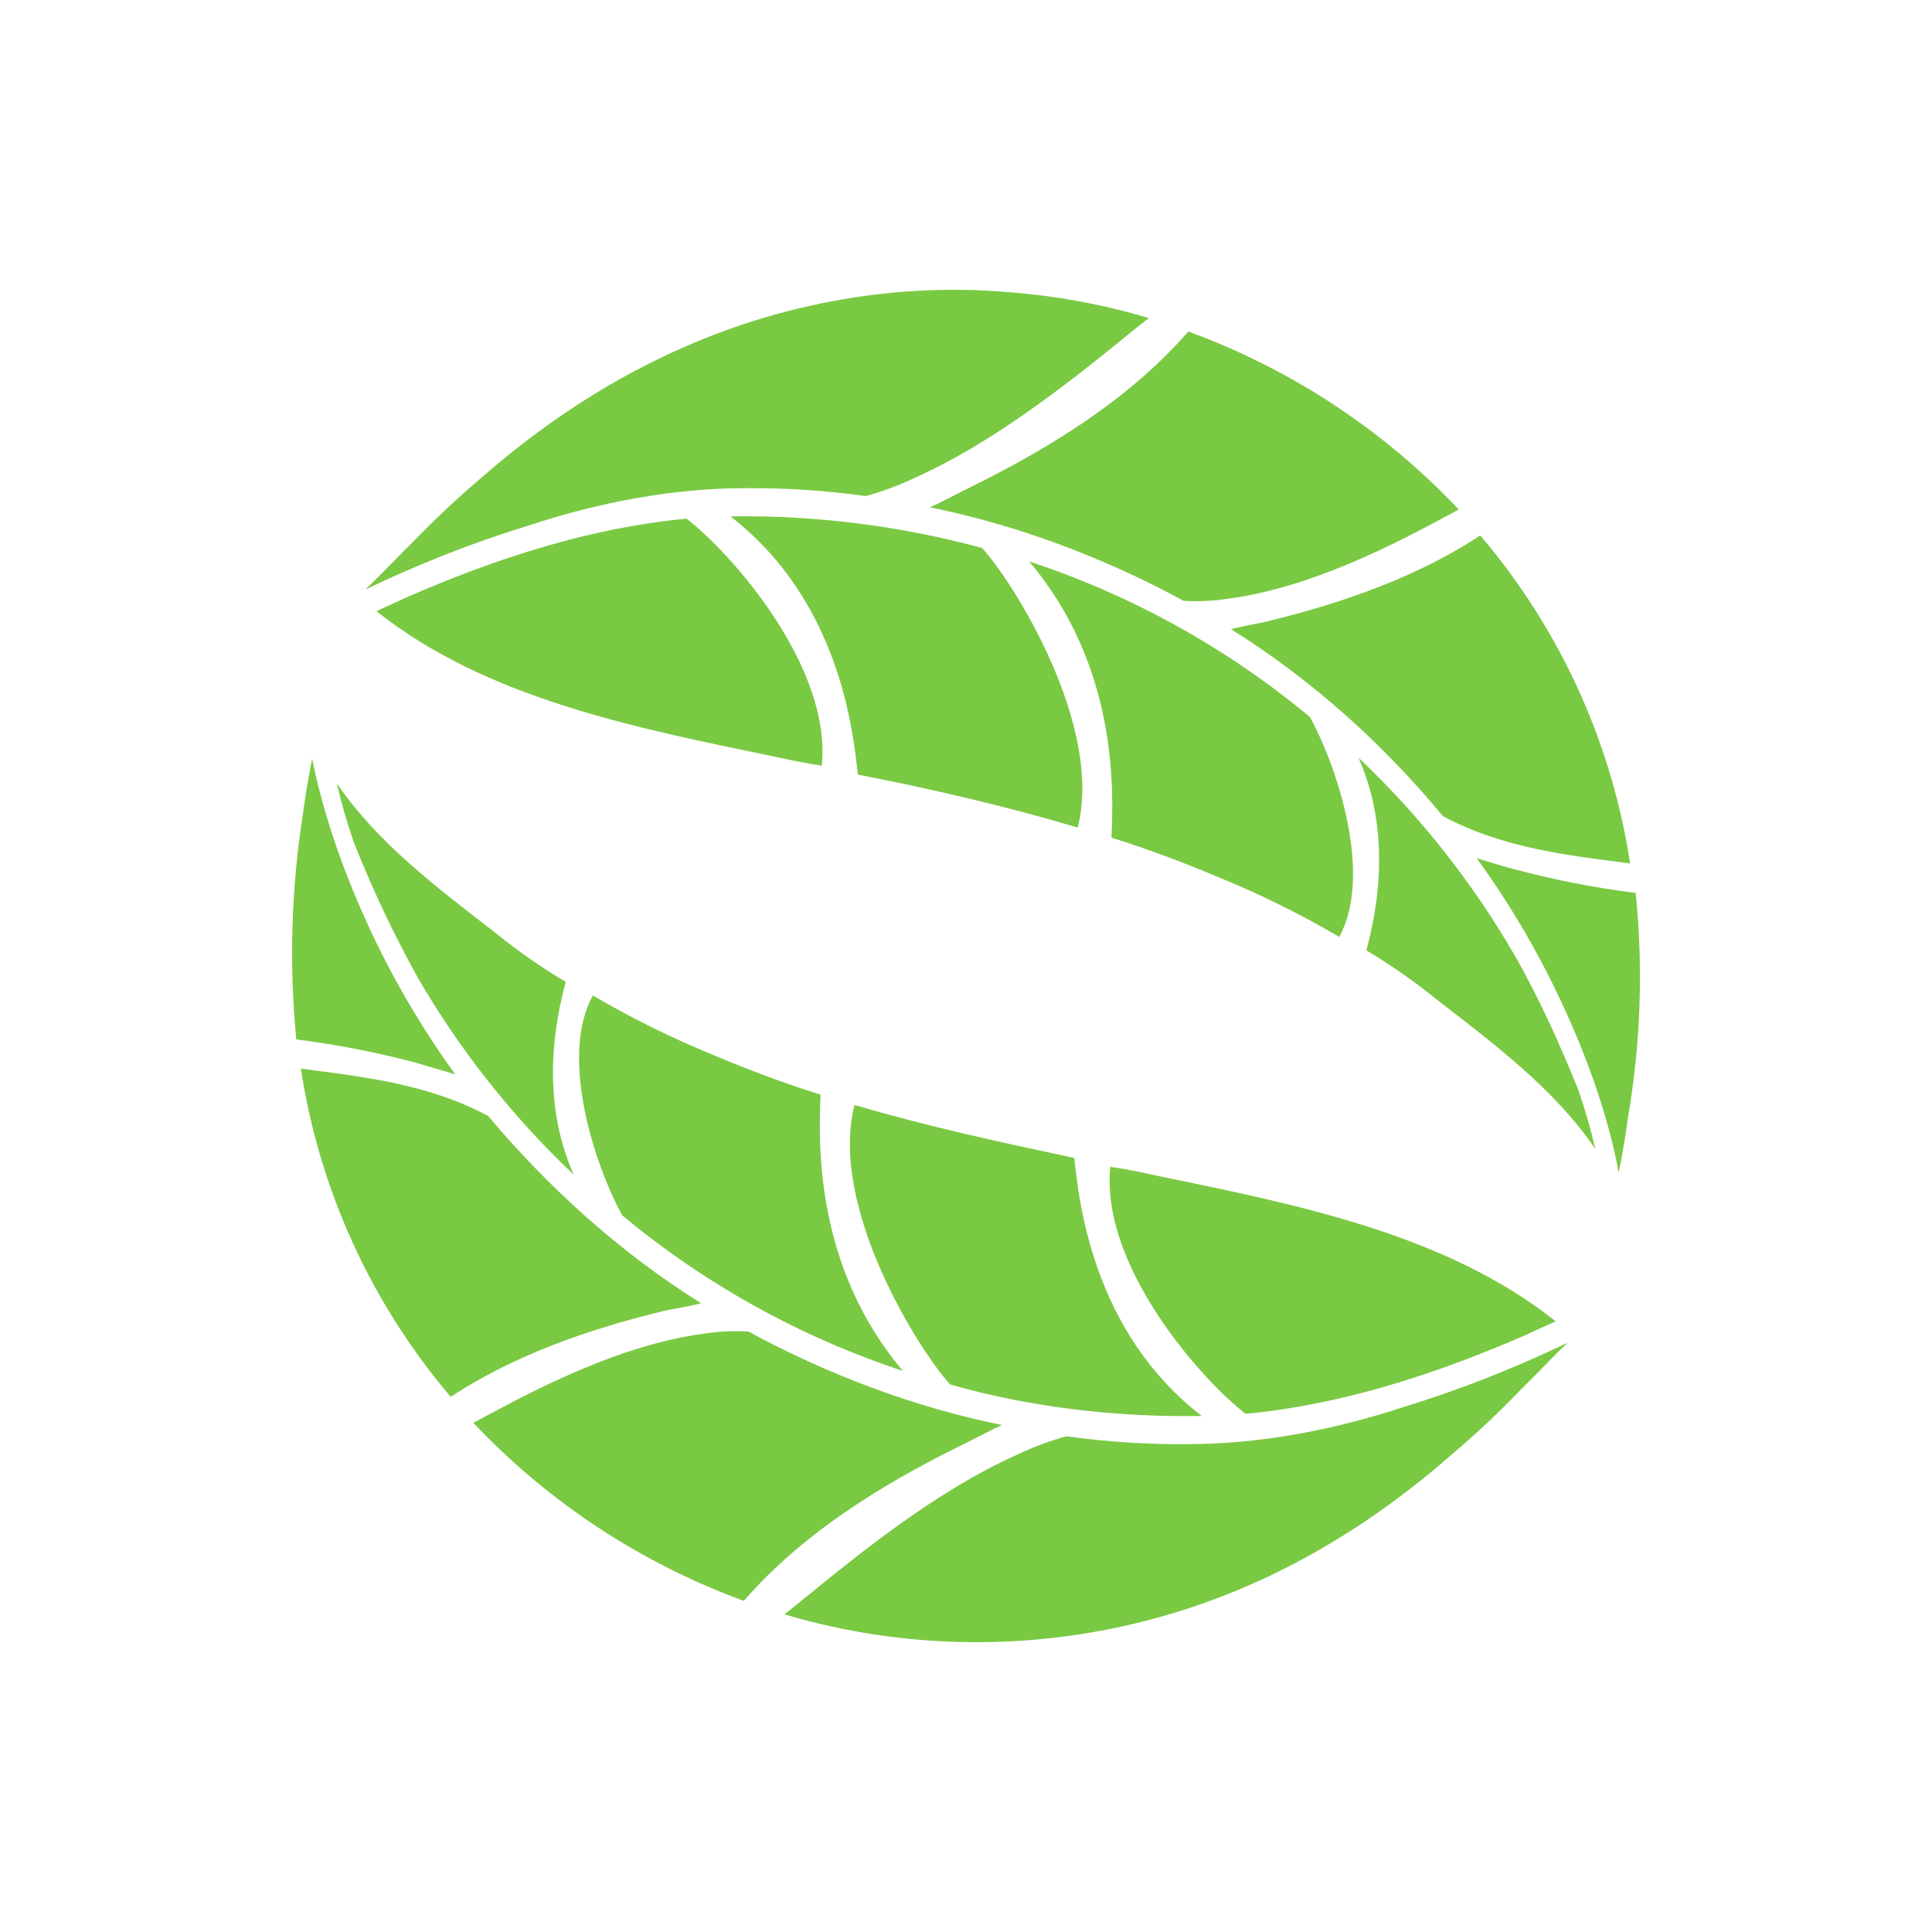
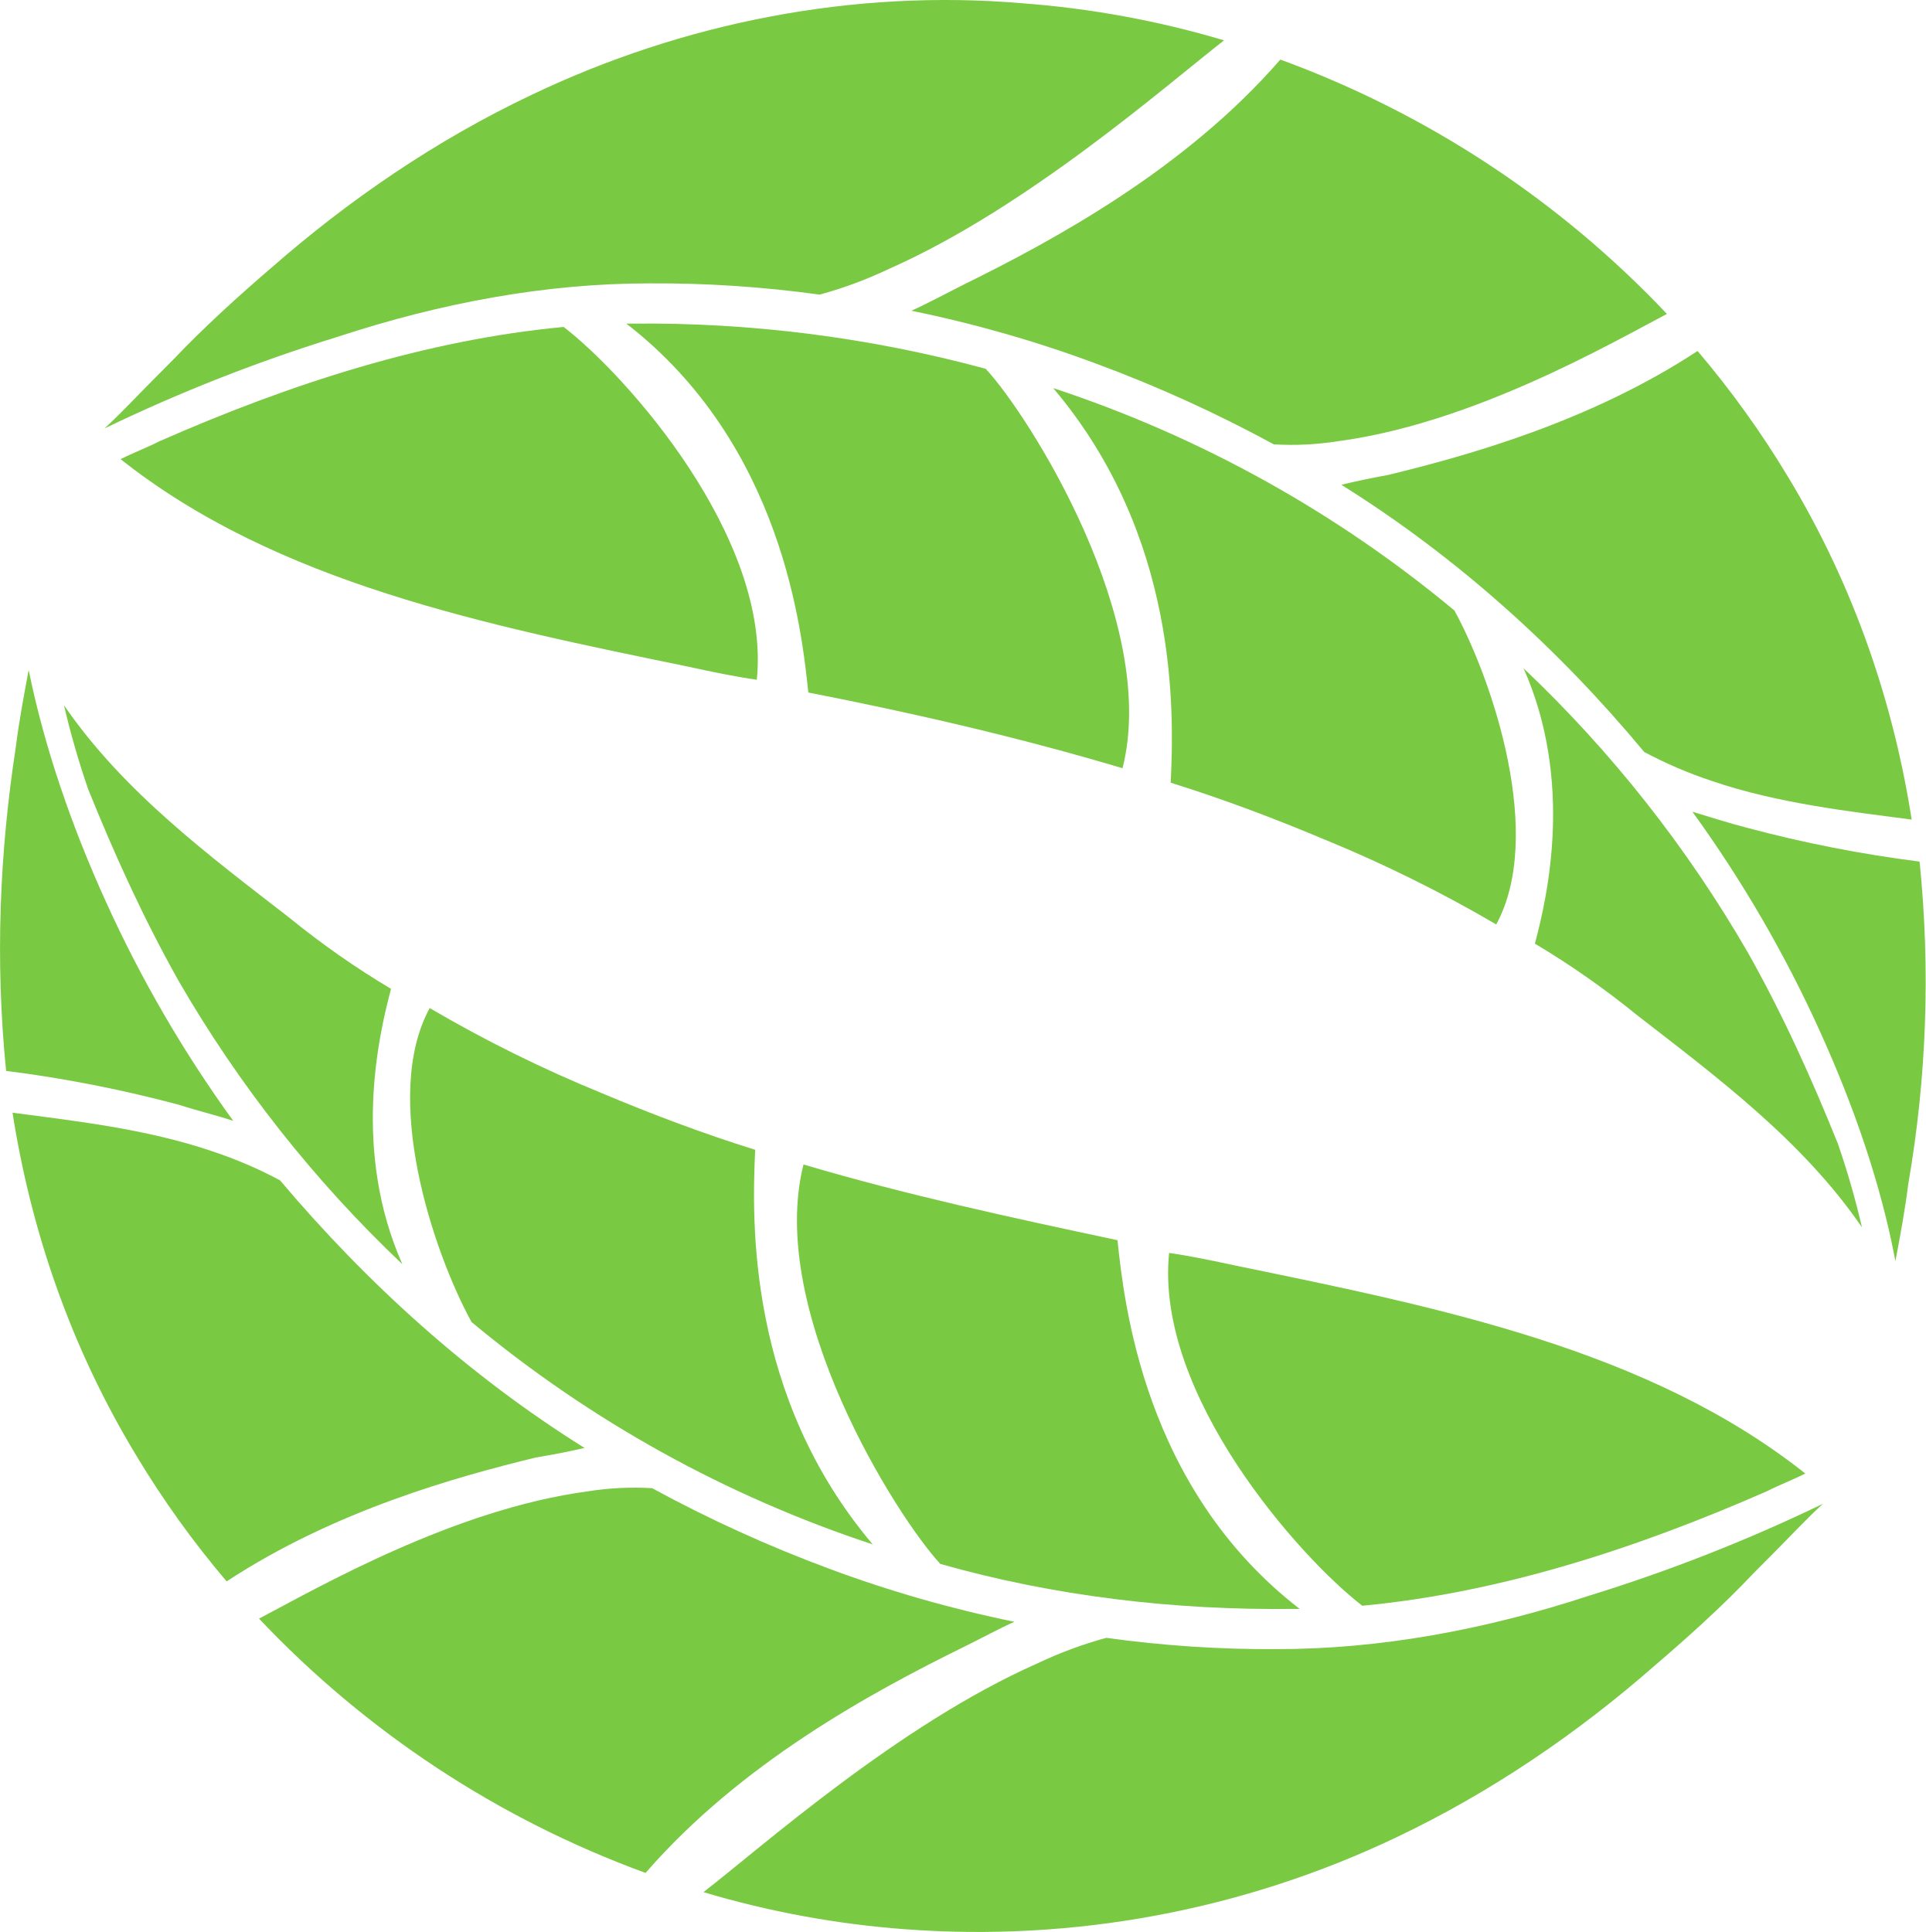
- <svg xmlns="http://www.w3.org/2000/svg" id="YGG" viewBox="0 0 1000 1000">
+ <svg xmlns="http://www.w3.org/2000/svg" viewBox="0 0 797.35 800">
  <defs>
    <style>.cls-1{fill:#7ac943;}</style>
  </defs>
-   <path class="cls-1" d="M644.74,731.79c49.56-4.67,98.61-20.47,146.45-41.45,4.66-2.37,9.33-4.09,14-6.46-56.59-44.89-132.44-60.11-206-75.27-8.19-1.79-16.38-3.52-24.49-4.67-5.24,51.36,47.26,110.32,70,127.85ZM215.83,505.34A455.71,455.71,0,0,0,296.92,608c-18.1-40.87-8.77-82.31-4.1-99.76a309.84,309.84,0,0,1-36.77-25.71c-28.58-22.19-60.11-45.46-81.73-77.07a301.93,301.93,0,0,0,8.76,30.39,597.7,597.7,0,0,0,32.75,69.45ZM467.35,709.59c-45.47-53.72-43.81-117.28-42.59-143-18.68-5.82-37.35-12.86-55.45-20.47a490.66,490.66,0,0,1-62.48-30.88C289.3,547.35,308,603.37,322,629a444.89,444.89,0,0,0,145.37,80.58Z" />
-   <path class="cls-1" d="M620.25,732.93h1.8c-56.67-43.73-63.63-111.46-66-133.58-38.5-8.19-76.42-16.38-113.77-27.44-13.43,53.15,33.83,127.77,49.56,144.72C532.7,728.27,576.51,733.51,620.25,732.93Z" />
-   <path class="cls-1" d="M613.79,747.51A430.78,430.78,0,0,1,552,743.42a150.34,150.34,0,0,0-25.14,9.34C476.68,775,427.06,819.26,406,835.57A346.2,346.2,0,0,0,479,849a352.47,352.47,0,0,0,178-33.26c34.48-16.37,65.93-37.92,93.94-62.48A475.54,475.54,0,0,0,786.45,720l7-7c5.82-5.82,11.71-12.21,18.1-18.1A605.48,605.48,0,0,1,727,728.12c-37.85,12.43-75.84,19.39-113.19,19.39ZM235.65,556.11a455.15,455.15,0,0,1-46.1-79.36c-12.21-26.86-22.2-55.44-28-84-1.8,9.34-3.52,18.67-4.67,28A465.1,465.1,0,0,0,153.35,538a471.13,471.13,0,0,1,62.48,12.21C223.44,552.67,230.41,554.32,235.65,556.11ZM518.7,737.6a449.9,449.9,0,0,1-67.15-19.25,487.88,487.88,0,0,1-64.14-29.15,108.2,108.2,0,0,0-23.34,1.14c-48.48,6.47-98,35-119.08,46.11A365.14,365.14,0,0,0,385,828.6c34.47-39.72,81.73-65.36,115-81.73,7-3.45,13.43-7,18.67-9.27Zm-155.78-63c-42-26.29-78.79-59.61-110.32-97a156.94,156.94,0,0,0-24.49-10.49c-23.91-8.18-50.77-11.13-72.39-14A341.73,341.73,0,0,0,233.28,723c39.15-25.71,83.46-37.92,112-44.89C352.36,676.91,358.25,675.69,362.92,674.62Zm-7.61-406.15c-49.63,4.67-98.61,20.4-146.45,41.44-4.66,2.37-9.33,4.1-14,6.47,56.59,44.88,132.44,60.11,206,75.26,8.19,1.8,16.38,3.52,24.49,4.67,5.24-51.42-47.26-110.39-70-127.84ZM784.22,494.85a455.27,455.27,0,0,0-81.09-102.7c18.1,40.86,8.77,82.3,4.1,99.76A309.84,309.84,0,0,1,744,517.62c28.58,22.19,60.11,45.46,81.73,77.06A301.76,301.76,0,0,0,817,564.3c-9.41-23.34-19.9-46.68-32.75-69.45ZM532.7,290.59c45.47,53.72,43.81,117.29,42.59,143,18.68,5.81,37.35,12.85,55.45,20.47a489.34,489.34,0,0,1,62.48,30.88c17.53-32.11-1.15-88.13-15.15-113.77A445.07,445.07,0,0,0,532.7,290.59Z" />
-   <path class="cls-1" d="M557.84,428.34C571.27,375.2,524,300.58,508.28,283.63a471.35,471.35,0,0,0-128.41-16.38h-1.8c56.6,43.81,63.56,111.47,65.94,133.66,38.49,7.54,76.48,16.3,113.83,27.43Zm288.79,33.83A469.52,469.52,0,0,1,784.15,450c-7-1.79-14-4.09-19.83-5.82a455,455,0,0,1,46.11,79.37c12.21,26.86,22.2,55.44,27.44,83.45,1.79-9.34,3.52-18.67,4.67-28a429.6,429.6,0,0,0,4.09-116.78Z" />
-   <path class="cls-1" d="M386.26,252.67a430.78,430.78,0,0,1,61.84,4.09,151.17,151.17,0,0,0,25.14-9.33c50.13-22.19,100.4-66.51,121.37-82.81a345.56,345.56,0,0,0-73-13.43c-61.26-5.24-123.1,7-178,33.25-34.4,16.3-65.93,37.92-93.94,62.41a486.33,486.33,0,0,0-35.55,33.26l-7,7c-5.82,5.82-11.71,12.21-18.1,18.1A605.11,605.11,0,0,1,273.58,272C311,259.71,348.91,252.67,386.26,252.67Zm95.09,9.91a450.75,450.75,0,0,1,67.15,19.25A489.24,489.24,0,0,1,612.64,311,108.22,108.22,0,0,0,636,309.84c48.48-6.46,98-35,119.08-46.11a365.12,365.12,0,0,0-140-92.14c-34.47,39.64-81.73,65.28-115,81.66C493.06,256.76,486.59,260.28,481.35,262.58Zm155.78,63.06c42,26.22,78.79,59.47,109.74,96.81a156,156,0,0,0,24.49,10.49c23.92,8.19,50.78,11.13,72.4,14a340.15,340.15,0,0,0-44.89-124.33,344,344,0,0,0-32.68-45.46c-39.14,25.71-83.45,37.92-112,44.89C647.69,323.27,641.8,324.49,637.13,325.64Z" />
+   <g id="图层_2" data-name="图层 2">
+     <g id="YGG">
+       <path class="cls-1" d="M564.1,664.9c56.63-5.34,112.69-23.4,167.36-47.36,5.33-2.71,10.67-4.68,16-7.39-64.68-51.3-151.35-68.7-235.4-86-9.36-2-18.72-4-28-5.34-6,58.69,54,126.08,80,146.11ZM73.91,406.1a520.9,520.9,0,0,0,92.67,117.37c-20.68-46.7-10-94.06-4.68-114a353.48,353.48,0,0,1-42-29.38c-32.67-25.36-68.71-52-93.41-88.07a346.74,346.74,0,0,0,10,34.72C47.23,353.4,59.3,380.08,73.91,406.1ZM361.36,639.53c-52-61.39-50.07-134-48.68-163.42-21.34-6.65-42.68-14.69-63.36-23.39a558.61,558.61,0,0,1-71.41-35.3c-20,36.69,1.31,100.72,17.32,130a508.31,508.31,0,0,0,166.13,92.09Z" />
+       <path class="cls-1" d="M536.11,666.21h2c-64.76-50-72.72-127.39-75.43-152.67-44-9.36-87.34-18.71-130-31.35-15.35,60.74,38.66,146,56.64,165.39C436.05,660.88,486.12,666.87,536.11,666.21Z" />
+       <path class="cls-1" d="M528.72,682.87a490.74,490.74,0,0,1-70.67-4.68,172.47,172.47,0,0,0-28.73,10.68c-57.29,25.36-114,76-138.06,94.63a394.07,394.07,0,0,0,83.39,15.35,402.73,402.73,0,0,0,203.4-38c39.4-18.71,75.35-43.34,107.36-71.41,14-12,28-24.62,40.63-38l8-8.05c6.65-6.65,13.38-13.95,20.69-20.68a691.26,691.26,0,0,1-96.69,38c-43.26,14.2-86.68,22.16-129.36,22.16ZM96.57,464.13a520.38,520.38,0,0,1-52.7-90.7c-13.95-30.7-25.36-63.37-32-96-2,10.67-4,21.34-5.34,32-6.65,43.34-8.62,88.07-4,134a537.8,537.8,0,0,1,71.41,14C82.61,460.19,90.57,462.08,96.57,464.13ZM420,671.55a516.29,516.29,0,0,1-76.74-22A559.54,559.54,0,0,1,270,616.22a123.35,123.35,0,0,0-26.67,1.32c-55.41,7.38-112,40.05-136.09,52.69A417.31,417.31,0,0,0,267.29,775.54c39.4-45.39,93.41-74.69,131.41-93.41,8.05-3.94,15.35-8,21.34-10.58Zm-178-72c-48-30-90-68.13-126.07-110.81a179,179,0,0,0-28-12c-27.34-9.36-58-12.72-82.74-16,7.39,47.36,23.39,96,51.3,142.08a391.88,391.88,0,0,0,37.35,52c44.73-29.38,95.37-43.34,128-51.3C230,602.19,236.68,600.79,242,599.56Zm-8.7-464.16c-56.72,5.33-112.7,23.31-167.36,47.36-5.34,2.71-10.67,4.68-16,7.38,64.68,51.3,151.36,68.71,235.41,86,9.36,2.06,18.71,4,28,5.34,6-58.77-54-126.16-80-146.1ZM723.5,394.11a520.9,520.9,0,0,0-92.67-117.37c20.68,46.7,10,94.06,4.68,114a354.3,354.3,0,0,1,42,29.38c32.67,25.37,68.7,52,93.41,88.08a342.7,342.7,0,0,0-10-34.72c-10.75-26.68-22.73-53.36-37.42-79.38ZM436.05,160.68c52,61.39,50.07,134,48.67,163.42,21.34,6.65,42.69,14.69,63.37,23.39a561.24,561.24,0,0,1,71.41,35.3c20-36.69-1.31-100.72-17.32-130a508.31,508.31,0,0,0-166.13-92.09Z" />
+       <path class="cls-1" d="M464.78,318.11c15.35-60.74-38.66-146-56.64-165.39A538.44,538.44,0,0,0,261.38,134h-2.05C324,184.07,332,261.39,334.68,286.75c44,8.62,87.42,18.63,130.1,31.36Zm330,38.66a538.12,538.12,0,0,1-71.41-14c-8-2.05-16-4.68-22.65-6.64a520.56,520.56,0,0,1,52.7,90.69c13.95,30.7,25.36,63.37,31.35,95.38,2.05-10.67,4-21.34,5.34-32a490.83,490.83,0,0,0,4.67-133.46Z" />
+       <path class="cls-1" d="M268.69,117.34A490.74,490.74,0,0,1,339.36,122a172.41,172.41,0,0,0,28.73-10.67C425.38,86,482.84,35.34,506.8,16.71A394.79,394.79,0,0,0,423.33,1.36c-70-6-140.69,8-203.4,38C180.62,58,144.58,82.7,112.57,110.69c-13.95,12-28,24.71-40.63,38l-8,8.05c-6.65,6.65-13.38,13.95-20.69,20.68a691.74,691.74,0,0,1,96.69-38C182.67,125.38,226,117.34,268.69,117.34Zm108.67,11.33a515.68,515.68,0,0,1,76.75,22A559.54,559.54,0,0,1,527.41,184a123.41,123.41,0,0,0,26.67-1.32c55.41-7.38,112-40,136.09-52.69A417.27,417.27,0,0,0,530.11,24.67C490.72,70,436.71,99.28,398.7,118,390.74,122,383.35,126,377.36,128.67Zm178,72.06c48,30,90,68,125.41,110.65a179,179,0,0,0,28,12c27.34,9.36,58,12.72,82.74,16-7.39-47.36-23.39-96-51.3-142.09a392.45,392.45,0,0,0-37.35-51.95c-44.73,29.38-95.37,43.34-128,51.3C567.46,198,560.73,199.42,555.4,200.73Z" />
+     </g>
+   </g>
</svg>
